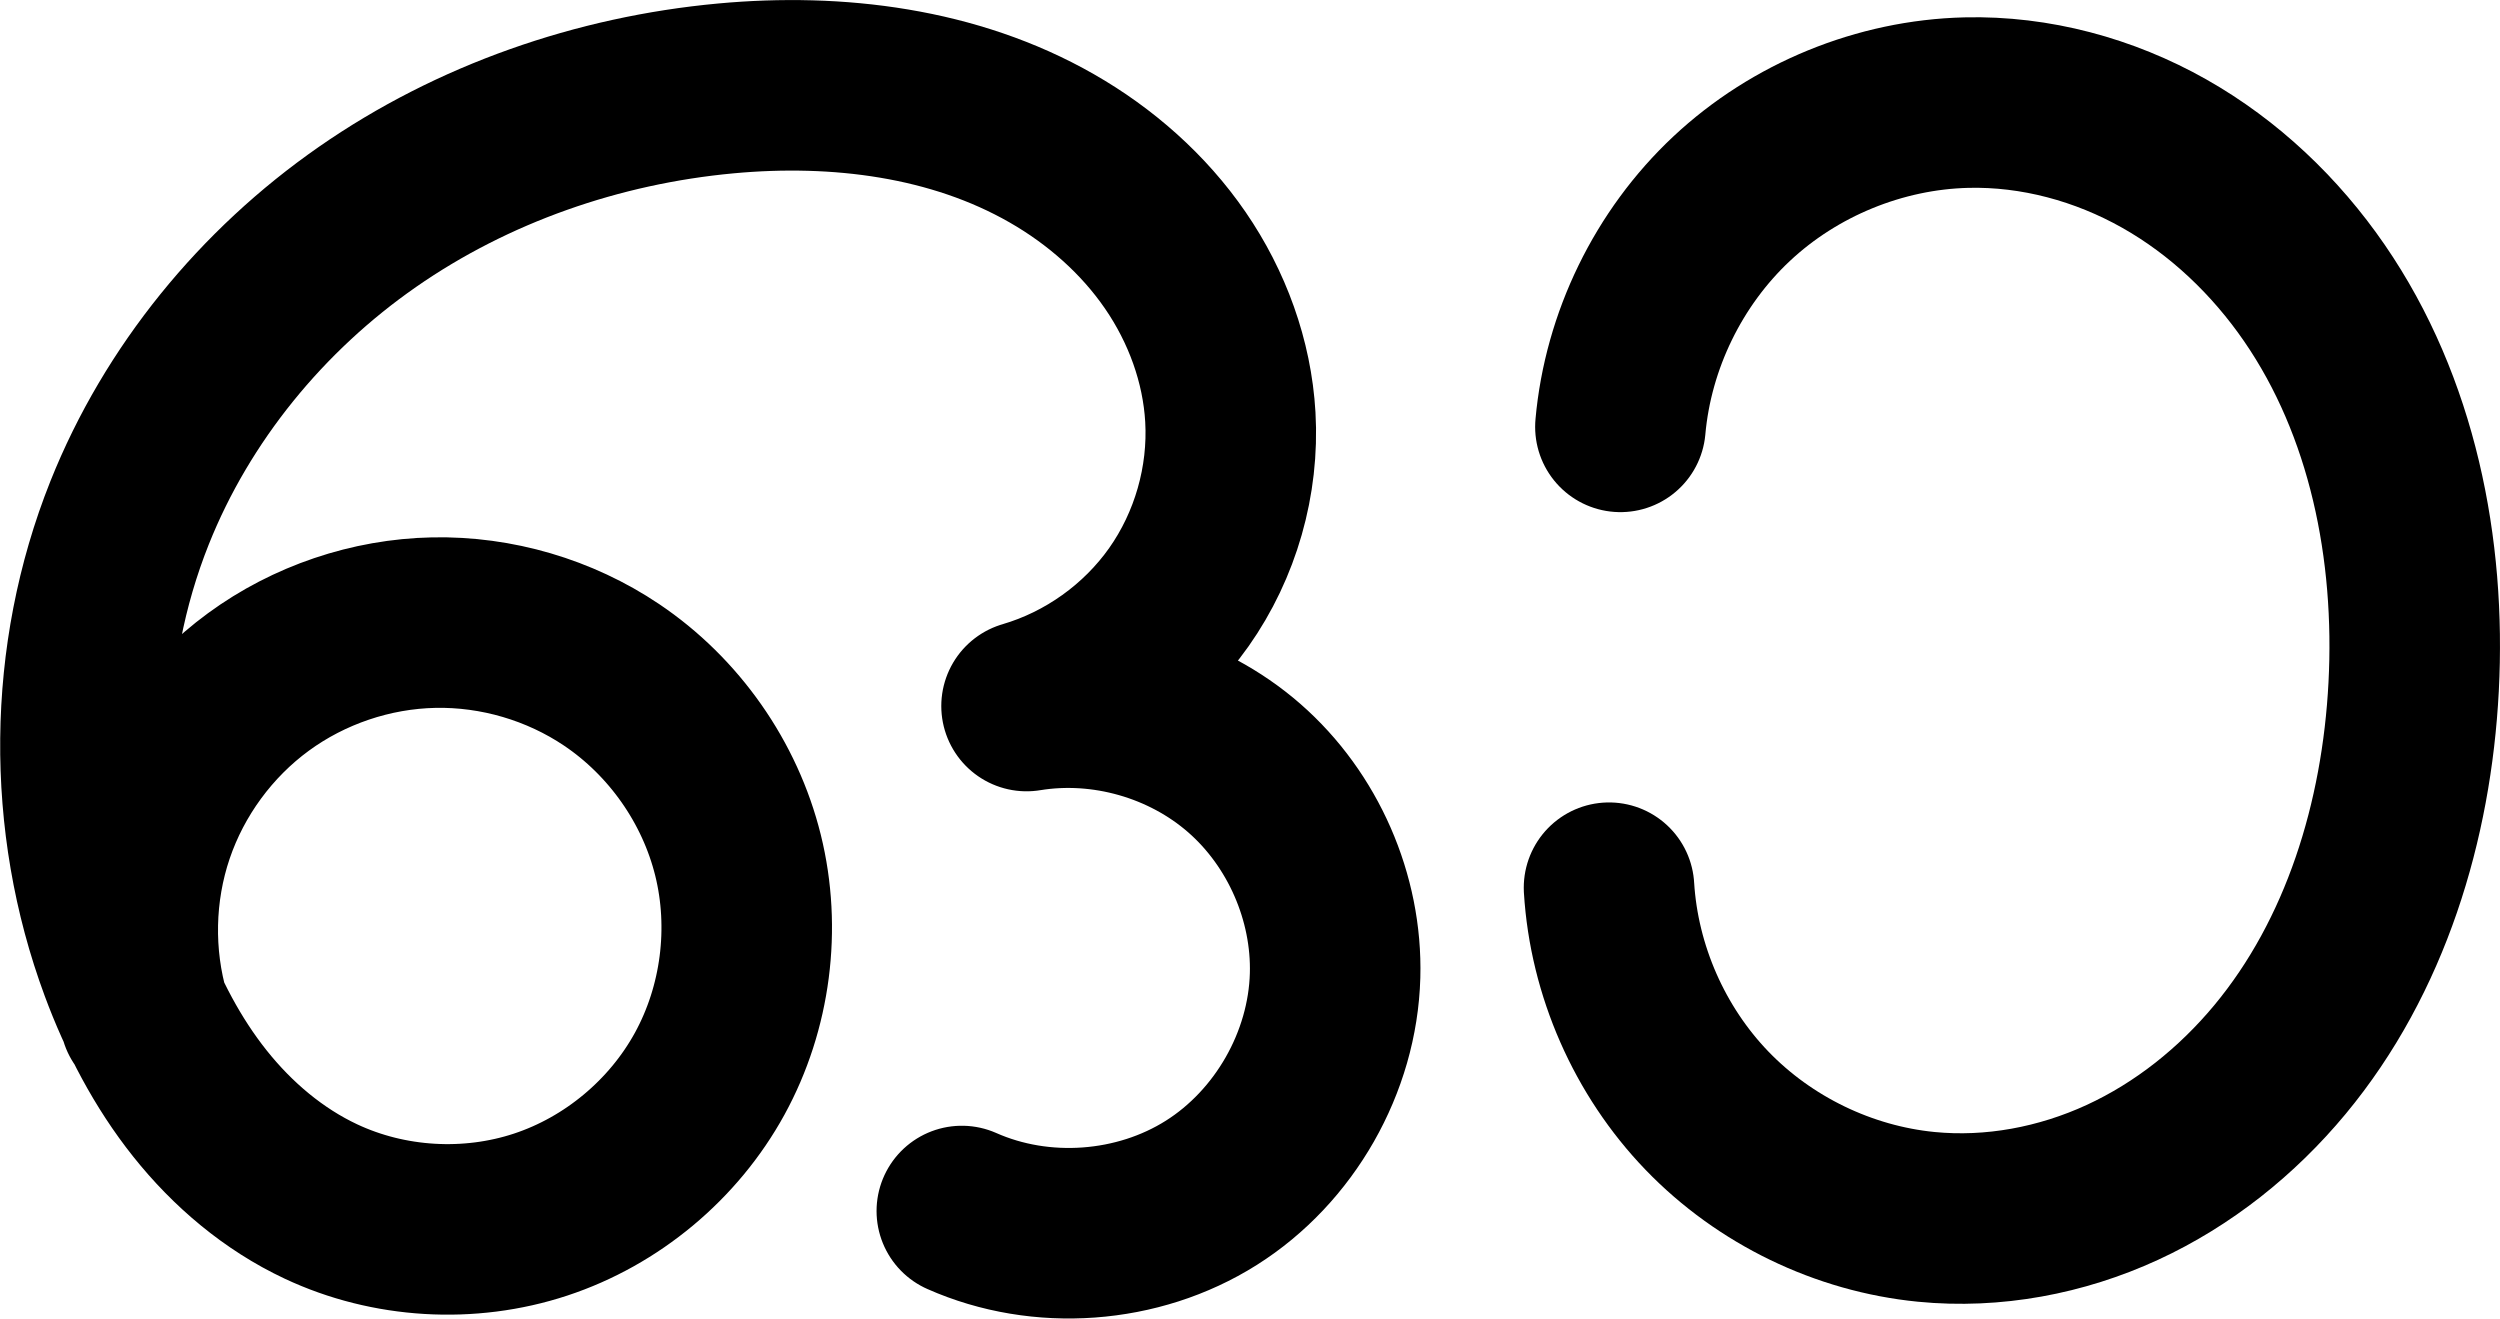
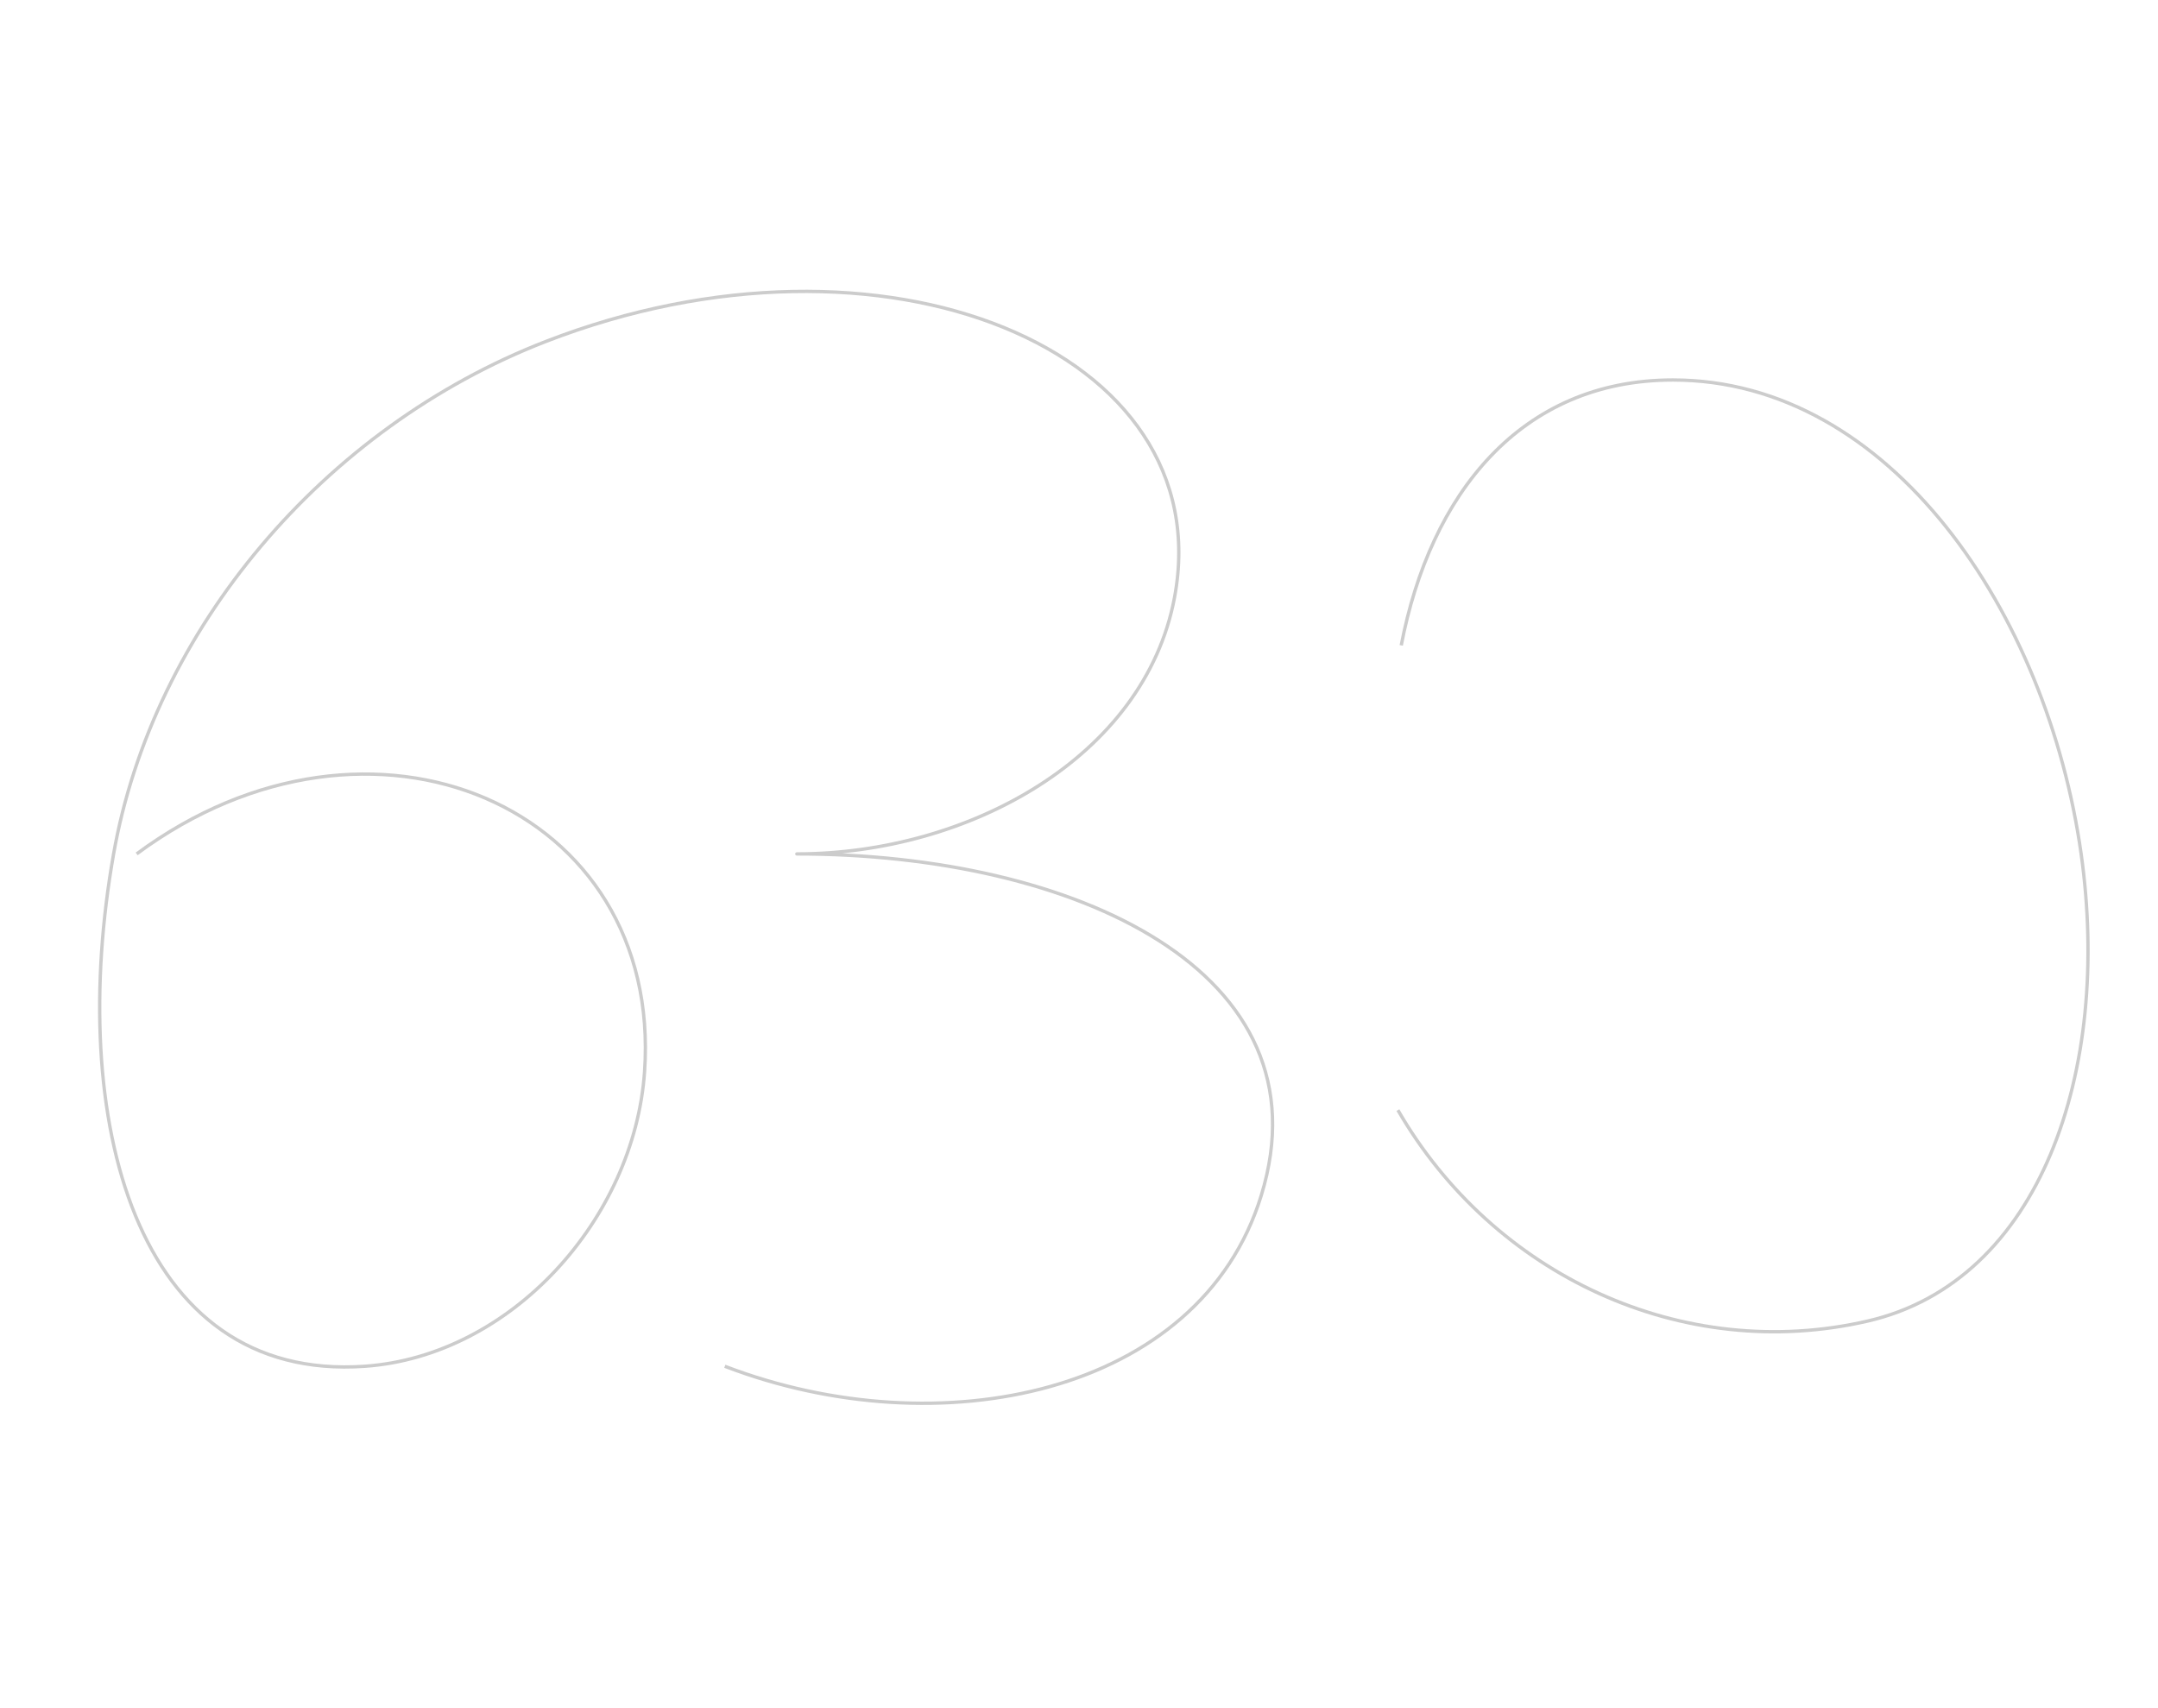
- <svg xmlns="http://www.w3.org/2000/svg" width="513.094" height="270.707" id="svg2992" version="1.1">
-   <defs id="defs5498">
-     </defs>
-   <g id="layer1" transform="translate(-455.4313,223.6085)">
-     <path style="fill:none;fill-rule:evenodd;stroke:#000000;stroke-width:35;stroke-linecap:round;stroke-linejoin:round;stroke-miterlimit:4;stroke-dasharray:none;stroke-opacity:1" d="m 485.2,-14.986 c -3.621,-12.35 -3.341,-25.814 0.79,-38.003 4.131,-12.189 12.094,-23.049 22.477,-30.654 10.383,-7.605 23.139,-11.92 36.007,-12.18 12.868,-0.26 25.788,3.535 36.47,10.713 12.8,8.601 22.257,22.063 25.958,37.034 3.702,14.971 1.601,31.307 -5.811,44.83 -7.412,13.523 -20.071,24.092 -34.716,28.922 -14.645,4.83 -31.127,3.862 -45.085,-2.697 -9.723,-4.569 -18.133,-11.702 -24.824,-20.107 -6.69,-8.405 -11.703,-18.063 -15.44,-28.135 -11.044,-29.763 -10.765,-63.619 1.004,-93.103 9.765,-24.463 27.187,-45.678 48.81,-60.718 21.624,-15.041 47.333,-23.953 73.561,-26.379 22.925,-2.12 46.887,0.853 66.871,12.286 9.992,5.717 18.856,13.509 25.375,22.997 6.518,9.488 10.639,20.691 11.299,32.184 0.748,13.032 -3.041,26.281 -10.565,36.947 -7.524,10.666 -18.735,18.68 -31.263,22.346 15.792,-2.59 32.64,2.214 44.692,12.741 12.052,10.528 19.076,26.577 18.632,42.574 -0.494,17.809 -10.344,35.095 -25.412,44.6 -15.068,9.505 -34.912,10.949 -51.197,3.725" id="path4140-6-2-2-7" />
-     <g id="layer1-3" transform="translate(893.0681,-488.5686)">
-       <path style="fill:none;fill-rule:evenodd;stroke:#000000;stroke-width:35;stroke-linecap:round;stroke-linejoin:round;stroke-miterlimit:4;stroke-dasharray:none;stroke-opacity:1" d="m -105.068,352.569 c 1.579,-17.68 9.863,-34.679 22.815,-46.817 12.952,-12.138 30.453,-19.302 48.198,-19.732 14.141,-0.342 28.283,3.501 40.598,10.459 12.315,6.959 22.813,16.973 30.829,28.628 16.031,23.31 21.837,52.58 20.36,80.831 -1.438,27.525 -9.838,55.294 -27.445,76.5 -8.804,10.603 -19.829,19.43 -32.345,25.198 -12.516,5.767 -26.53,8.419 -40.245,7.07 -16.933,-1.665 -33.187,-9.536 -44.993,-21.788 -11.807,-12.252 -19.07,-28.786 -20.108,-45.769" id="path4139" />
-     </g>
-   </g>
+ <svg xmlns="http://www.w3.org/2000/svg" version="1.1" width="1293.705" height="1024" viewBox="0 0 1293.705 1024">
+   <path d="M81.919 512C222.211 408.063,397.493 483.222,386.408 642.56C380.246 731.139,306.223 813.047,218.727 819.2C80.857 828.895,40.067 670.952,68.095 512C91.786 377.648,193.936 256.474,327.064 204.8C529.165 126.355,732.062 209.613,704.084 358.4C686.099 454.043,580.473 512,477.695 512C644.153 512,797.364 582.406,756.111 716.8C719.351 836.556,562.646 868.349,434.519 819.2" style="stroke:rgb(80%,80%,80%); stroke-width: 2;stroke-linejoin: round;stroke-miterlimit: 10;fill: none;" />
+   <path d="M840.034 386.955C857.372 296.338,911.566 227.84,1002.891 227.84C1133.357 227.84,1227.339 367.634,1247.63 512C1265.891 641.929,1223.422 768.154,1119.637 792.101C1008.707 817.697,895.203 764.627,838.03 665.6" style="stroke:rgb(80%,80%,80%); stroke-width: 2;stroke-linejoin: round;stroke-miterlimit: 10;fill: none;" />
</svg>
